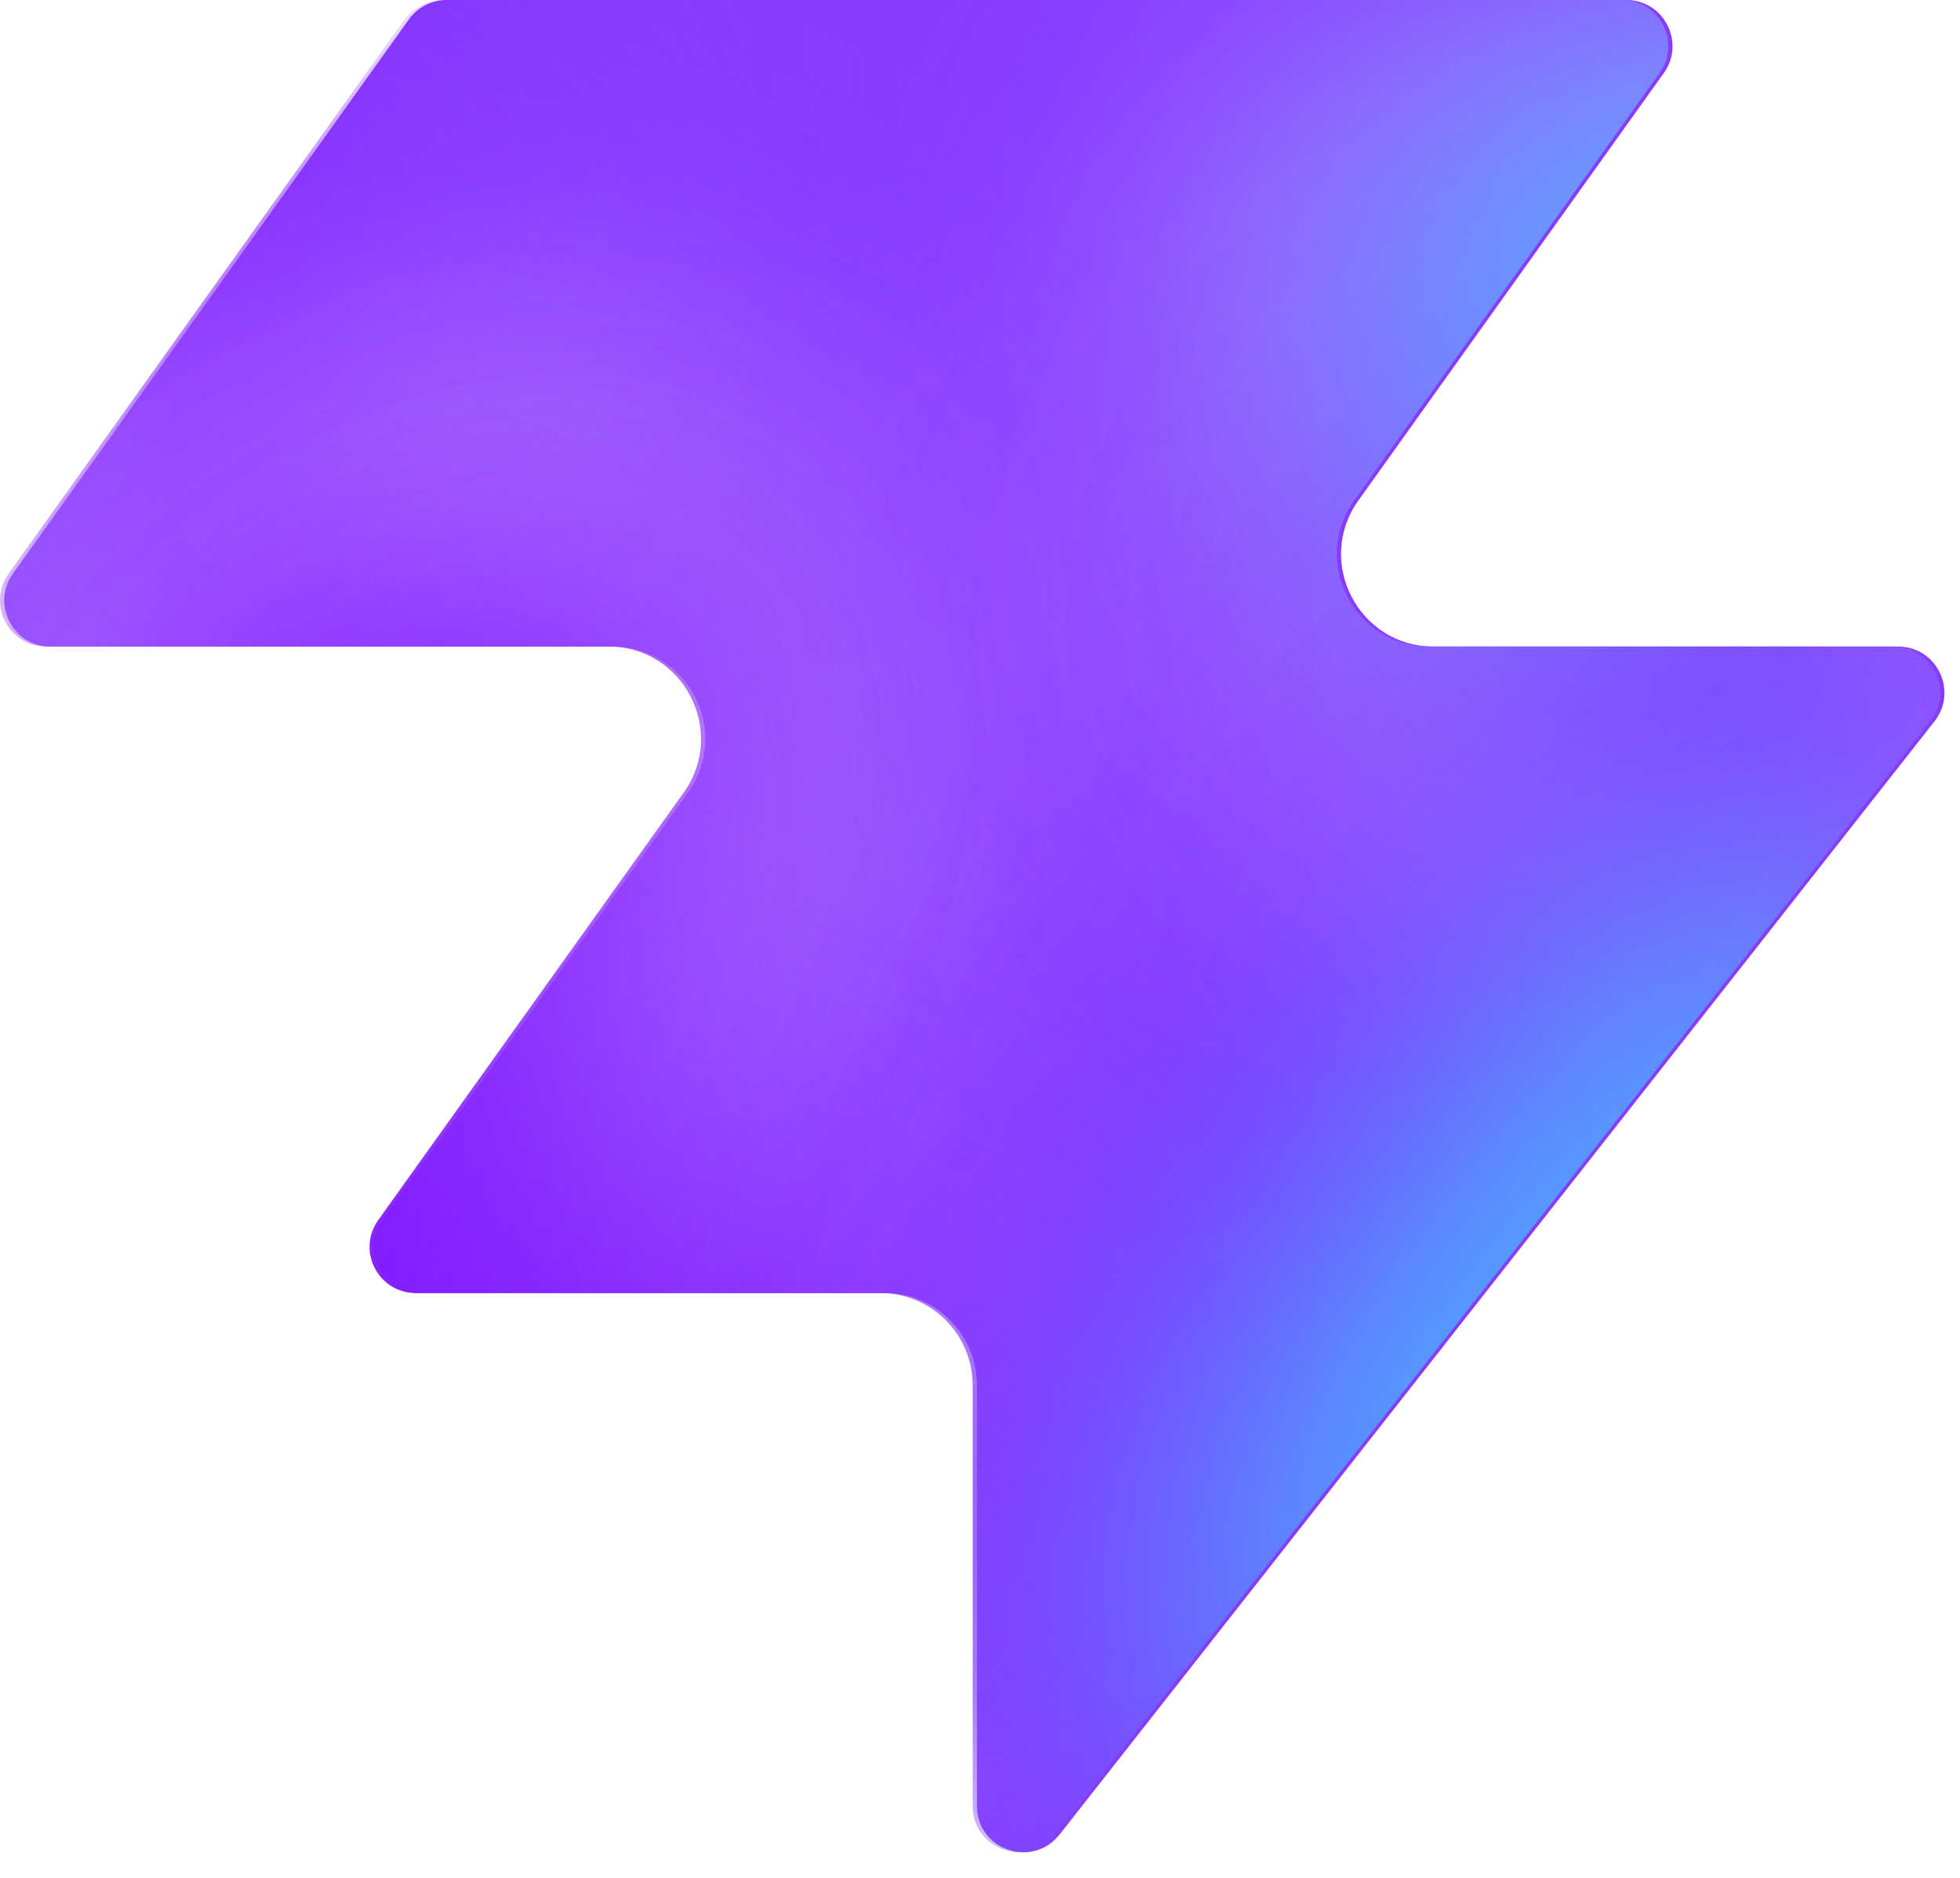
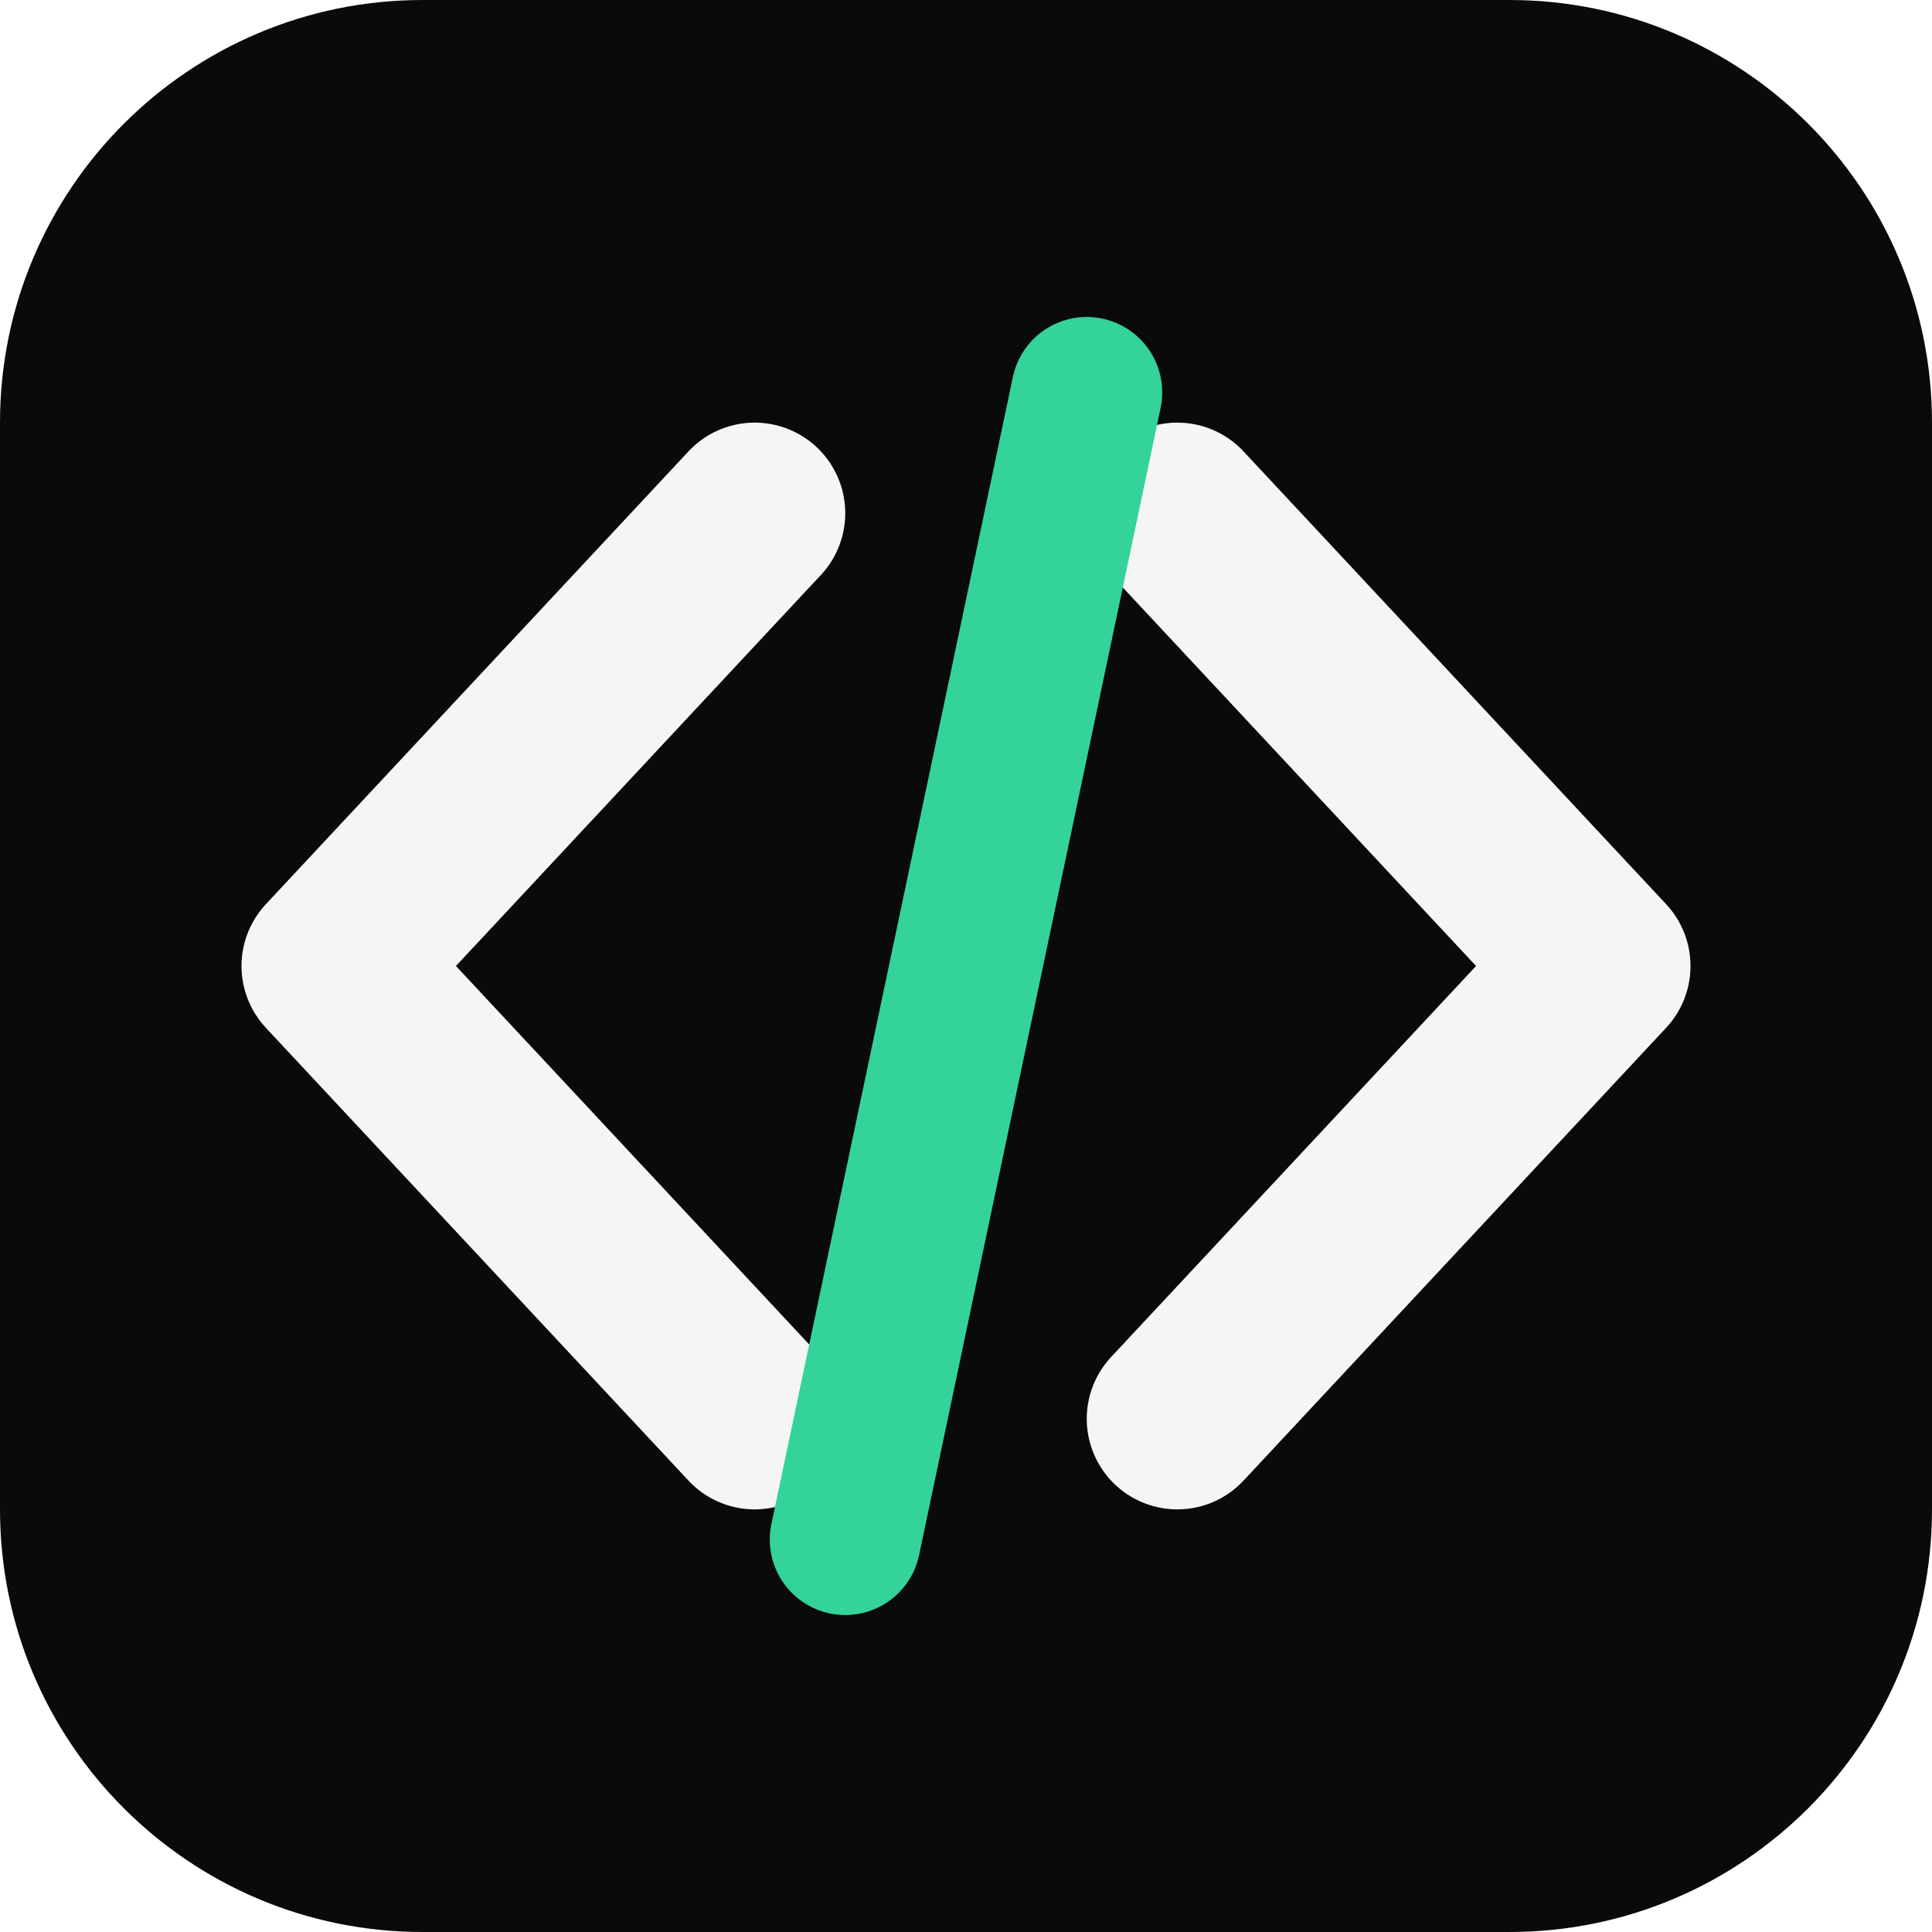
- <svg xmlns="http://www.w3.org/2000/svg" width="48" height="46" fill="none" viewBox="0 0 48 46">
-   <path fill="#863bff" d="M25.946 44.938c-.664.845-2.021.375-2.021-.698V33.937a2.26 2.26 0 0 0-2.262-2.262H10.287c-.92 0-1.456-1.04-.92-1.788l7.48-10.471c1.07-1.497 0-3.578-1.842-3.578H1.237c-.92 0-1.456-1.04-.92-1.788L10.013.474c.214-.297.556-.474.92-.474h28.894c.92 0 1.456 1.04.92 1.788l-7.48 10.471c-1.07 1.498 0 3.579 1.842 3.579h11.377c.943 0 1.473 1.088.89 1.83L25.947 44.94z" style="fill:#863bff;fill:color(display-p3 .525 .23 1);fill-opacity:1" />
-   <mask id="a" width="48" height="46" x="0" y="0" maskUnits="userSpaceOnUse" style="mask-type:alpha">
-     <path fill="#000" d="M25.842 44.938c-.664.844-2.021.375-2.021-.698V33.937a2.26 2.26 0 0 0-2.262-2.262H10.183c-.92 0-1.456-1.04-.92-1.788l7.48-10.471c1.07-1.498 0-3.579-1.842-3.579H1.133c-.92 0-1.456-1.04-.92-1.787L9.91.473c.214-.297.556-.474.92-.474h28.894c.92 0 1.456 1.04.92 1.788l-7.48 10.471c-1.07 1.498 0 3.578 1.842 3.578h11.377c.943 0 1.473 1.088.89 1.832L25.843 44.94z" style="fill:#000;fill-opacity:1" />
-   </mask>
-   <g mask="url(#a)">
-     <g filter="url(#b)">
-       <ellipse cx="5.508" cy="14.704" fill="#ede6ff" rx="5.508" ry="14.704" style="fill:#ede6ff;fill:color(display-p3 .927 .903 1);fill-opacity:1" transform="matrix(.00324 1 1 -.00324 -4.47 31.516)" />
-     </g>
-     <g filter="url(#c)">
-       <ellipse cx="10.399" cy="29.851" fill="#ede6ff" rx="10.399" ry="29.851" style="fill:#ede6ff;fill:color(display-p3 .927 .903 1);fill-opacity:1" transform="matrix(.00324 1 1 -.00324 -39.328 7.883)" />
-     </g>
-     <g filter="url(#d)">
-       <ellipse cx="5.508" cy="30.487" fill="#7e14ff" rx="5.508" ry="30.487" style="fill:#7e14ff;fill:color(display-p3 .492 .077 1);fill-opacity:1" transform="rotate(89.814 -25.913 -14.639)scale(1 -1)" />
-     </g>
-     <g filter="url(#e)">
-       <ellipse cx="5.508" cy="30.599" fill="#7e14ff" rx="5.508" ry="30.599" style="fill:#7e14ff;fill:color(display-p3 .492 .077 1);fill-opacity:1" transform="rotate(89.814 -32.644 -3.334)scale(1 -1)" />
-     </g>
-     <g filter="url(#f)">
-       <ellipse cx="5.508" cy="30.599" fill="#7e14ff" rx="5.508" ry="30.599" style="fill:#7e14ff;fill:color(display-p3 .492 .077 1);fill-opacity:1" transform="matrix(.00324 1 1 -.00324 -34.34 30.47)" />
-     </g>
-     <g filter="url(#g)">
-       <ellipse cx="14.072" cy="22.078" fill="#ede6ff" rx="14.072" ry="22.078" style="fill:#ede6ff;fill:color(display-p3 .927 .903 1);fill-opacity:1" transform="rotate(93.35 24.506 48.493)scale(-1 1)" />
-     </g>
-     <g filter="url(#h)">
-       <ellipse cx="3.47" cy="21.501" fill="#7e14ff" rx="3.47" ry="21.501" style="fill:#7e14ff;fill:color(display-p3 .492 .077 1);fill-opacity:1" transform="rotate(89.009 28.708 47.59)scale(-1 1)" />
-     </g>
-     <g filter="url(#i)">
-       <ellipse cx="3.47" cy="21.501" fill="#7e14ff" rx="3.47" ry="21.501" style="fill:#7e14ff;fill:color(display-p3 .492 .077 1);fill-opacity:1" transform="rotate(89.009 28.708 47.59)scale(-1 1)" />
-     </g>
-     <g filter="url(#j)">
-       <ellipse cx=".387" cy="8.972" fill="#7e14ff" rx="4.407" ry="29.108" style="fill:#7e14ff;fill:color(display-p3 .492 .077 1);fill-opacity:1" transform="rotate(39.51 .387 8.972)" />
-     </g>
-     <g filter="url(#k)">
-       <ellipse cx="47.523" cy="-6.092" fill="#7e14ff" rx="4.407" ry="29.108" style="fill:#7e14ff;fill:color(display-p3 .492 .077 1);fill-opacity:1" transform="rotate(37.892 47.523 -6.092)" />
-     </g>
-     <g filter="url(#l)">
-       <ellipse cx="41.412" cy="6.333" fill="#47bfff" rx="5.971" ry="9.665" style="fill:#47bfff;fill:color(display-p3 .28 .748 1);fill-opacity:1" transform="rotate(37.892 41.412 6.333)" />
-     </g>
-     <g filter="url(#m)">
-       <ellipse cx="-1.879" cy="38.332" fill="#7e14ff" rx="4.407" ry="29.108" style="fill:#7e14ff;fill:color(display-p3 .492 .077 1);fill-opacity:1" transform="rotate(37.892 -1.88 38.332)" />
-     </g>
-     <g filter="url(#n)">
-       <ellipse cx="-1.879" cy="38.332" fill="#7e14ff" rx="4.407" ry="29.108" style="fill:#7e14ff;fill:color(display-p3 .492 .077 1);fill-opacity:1" transform="rotate(37.892 -1.88 38.332)" />
-     </g>
-     <g filter="url(#o)">
-       <ellipse cx="35.651" cy="29.907" fill="#7e14ff" rx="4.407" ry="29.108" style="fill:#7e14ff;fill:color(display-p3 .492 .077 1);fill-opacity:1" transform="rotate(37.892 35.651 29.907)" />
-     </g>
-     <g filter="url(#p)">
-       <ellipse cx="38.418" cy="32.4" fill="#47bfff" rx="5.971" ry="15.297" style="fill:#47bfff;fill:color(display-p3 .28 .748 1);fill-opacity:1" transform="rotate(37.892 38.418 32.4)" />
-     </g>
-   </g>
-   <defs>
-     <filter id="b" width="60.045" height="41.654" x="-19.77" y="16.149" color-interpolation-filters="sRGB" filterUnits="userSpaceOnUse">
-       <feFlood flood-opacity="0" result="BackgroundImageFix" />
-       <feBlend in="SourceGraphic" in2="BackgroundImageFix" result="shape" />
-       <feGaussianBlur result="effect1_foregroundBlur_2002_17158" stdDeviation="7.659" />
-     </filter>
-     <filter id="c" width="90.34" height="51.437" x="-54.613" y="-7.533" color-interpolation-filters="sRGB" filterUnits="userSpaceOnUse">
-       <feFlood flood-opacity="0" result="BackgroundImageFix" />
-       <feBlend in="SourceGraphic" in2="BackgroundImageFix" result="shape" />
-       <feGaussianBlur result="effect1_foregroundBlur_2002_17158" stdDeviation="7.659" />
-     </filter>
-     <filter id="d" width="79.355" height="29.4" x="-49.64" y="2.03" color-interpolation-filters="sRGB" filterUnits="userSpaceOnUse">
-       <feFlood flood-opacity="0" result="BackgroundImageFix" />
-       <feBlend in="SourceGraphic" in2="BackgroundImageFix" result="shape" />
-       <feGaussianBlur result="effect1_foregroundBlur_2002_17158" stdDeviation="4.596" />
-     </filter>
-     <filter id="e" width="79.579" height="29.4" x="-45.045" y="20.029" color-interpolation-filters="sRGB" filterUnits="userSpaceOnUse">
-       <feFlood flood-opacity="0" result="BackgroundImageFix" />
-       <feBlend in="SourceGraphic" in2="BackgroundImageFix" result="shape" />
-       <feGaussianBlur result="effect1_foregroundBlur_2002_17158" stdDeviation="4.596" />
-     </filter>
-     <filter id="f" width="79.579" height="29.4" x="-43.513" y="21.178" color-interpolation-filters="sRGB" filterUnits="userSpaceOnUse">
-       <feFlood flood-opacity="0" result="BackgroundImageFix" />
-       <feBlend in="SourceGraphic" in2="BackgroundImageFix" result="shape" />
-       <feGaussianBlur result="effect1_foregroundBlur_2002_17158" stdDeviation="4.596" />
-     </filter>
-     <filter id="g" width="74.749" height="58.852" x="15.756" y="-17.901" color-interpolation-filters="sRGB" filterUnits="userSpaceOnUse">
-       <feFlood flood-opacity="0" result="BackgroundImageFix" />
-       <feBlend in="SourceGraphic" in2="BackgroundImageFix" result="shape" />
-       <feGaussianBlur result="effect1_foregroundBlur_2002_17158" stdDeviation="7.659" />
-     </filter>
-     <filter id="h" width="61.377" height="25.362" x="23.548" y="2.284" color-interpolation-filters="sRGB" filterUnits="userSpaceOnUse">
-       <feFlood flood-opacity="0" result="BackgroundImageFix" />
-       <feBlend in="SourceGraphic" in2="BackgroundImageFix" result="shape" />
-       <feGaussianBlur result="effect1_foregroundBlur_2002_17158" stdDeviation="4.596" />
-     </filter>
-     <filter id="i" width="61.377" height="25.362" x="23.548" y="2.284" color-interpolation-filters="sRGB" filterUnits="userSpaceOnUse">
-       <feFlood flood-opacity="0" result="BackgroundImageFix" />
-       <feBlend in="SourceGraphic" in2="BackgroundImageFix" result="shape" />
-       <feGaussianBlur result="effect1_foregroundBlur_2002_17158" stdDeviation="4.596" />
-     </filter>
-     <filter id="j" width="56.045" height="63.649" x="-27.636" y="-22.853" color-interpolation-filters="sRGB" filterUnits="userSpaceOnUse">
-       <feFlood flood-opacity="0" result="BackgroundImageFix" />
-       <feBlend in="SourceGraphic" in2="BackgroundImageFix" result="shape" />
-       <feGaussianBlur result="effect1_foregroundBlur_2002_17158" stdDeviation="4.596" />
-     </filter>
-     <filter id="k" width="54.814" height="64.646" x="20.116" y="-38.415" color-interpolation-filters="sRGB" filterUnits="userSpaceOnUse">
-       <feFlood flood-opacity="0" result="BackgroundImageFix" />
-       <feBlend in="SourceGraphic" in2="BackgroundImageFix" result="shape" />
-       <feGaussianBlur result="effect1_foregroundBlur_2002_17158" stdDeviation="4.596" />
-     </filter>
-     <filter id="l" width="33.541" height="35.313" x="24.641" y="-11.323" color-interpolation-filters="sRGB" filterUnits="userSpaceOnUse">
-       <feFlood flood-opacity="0" result="BackgroundImageFix" />
-       <feBlend in="SourceGraphic" in2="BackgroundImageFix" result="shape" />
-       <feGaussianBlur result="effect1_foregroundBlur_2002_17158" stdDeviation="4.596" />
-     </filter>
-     <filter id="m" width="54.814" height="64.646" x="-29.286" y="6.009" color-interpolation-filters="sRGB" filterUnits="userSpaceOnUse">
-       <feFlood flood-opacity="0" result="BackgroundImageFix" />
-       <feBlend in="SourceGraphic" in2="BackgroundImageFix" result="shape" />
-       <feGaussianBlur result="effect1_foregroundBlur_2002_17158" stdDeviation="4.596" />
-     </filter>
-     <filter id="n" width="54.814" height="64.646" x="-29.286" y="6.009" color-interpolation-filters="sRGB" filterUnits="userSpaceOnUse">
-       <feFlood flood-opacity="0" result="BackgroundImageFix" />
-       <feBlend in="SourceGraphic" in2="BackgroundImageFix" result="shape" />
-       <feGaussianBlur result="effect1_foregroundBlur_2002_17158" stdDeviation="4.596" />
-     </filter>
-     <filter id="o" width="54.814" height="64.646" x="8.244" y="-2.416" color-interpolation-filters="sRGB" filterUnits="userSpaceOnUse">
-       <feFlood flood-opacity="0" result="BackgroundImageFix" />
-       <feBlend in="SourceGraphic" in2="BackgroundImageFix" result="shape" />
-       <feGaussianBlur result="effect1_foregroundBlur_2002_17158" stdDeviation="4.596" />
-     </filter>
-     <filter id="p" width="39.409" height="43.623" x="18.713" y="10.588" color-interpolation-filters="sRGB" filterUnits="userSpaceOnUse">
-       <feFlood flood-opacity="0" result="BackgroundImageFix" />
-       <feBlend in="SourceGraphic" in2="BackgroundImageFix" result="shape" />
-       <feGaussianBlur result="effect1_foregroundBlur_2002_17158" stdDeviation="4.596" />
-     </filter>
-   </defs>
+ <svg xmlns="http://www.w3.org/2000/svg" viewBox="0 0 64 64">
+   <rect width="64" height="64" rx="14" fill="#0a0a0a" />
+   <path d="M25 17 11 32l14 15" fill="none" stroke="#f5f5f5" stroke-linecap="round" stroke-linejoin="round" stroke-width="6" />
+   <path d="m39 17 14 15-14 15" fill="none" stroke="#f5f5f5" stroke-linecap="round" stroke-linejoin="round" stroke-width="6" />
+   <path d="m36 13-8 38" fill="none" stroke="#34d399" stroke-linecap="round" stroke-width="5" />
</svg>
